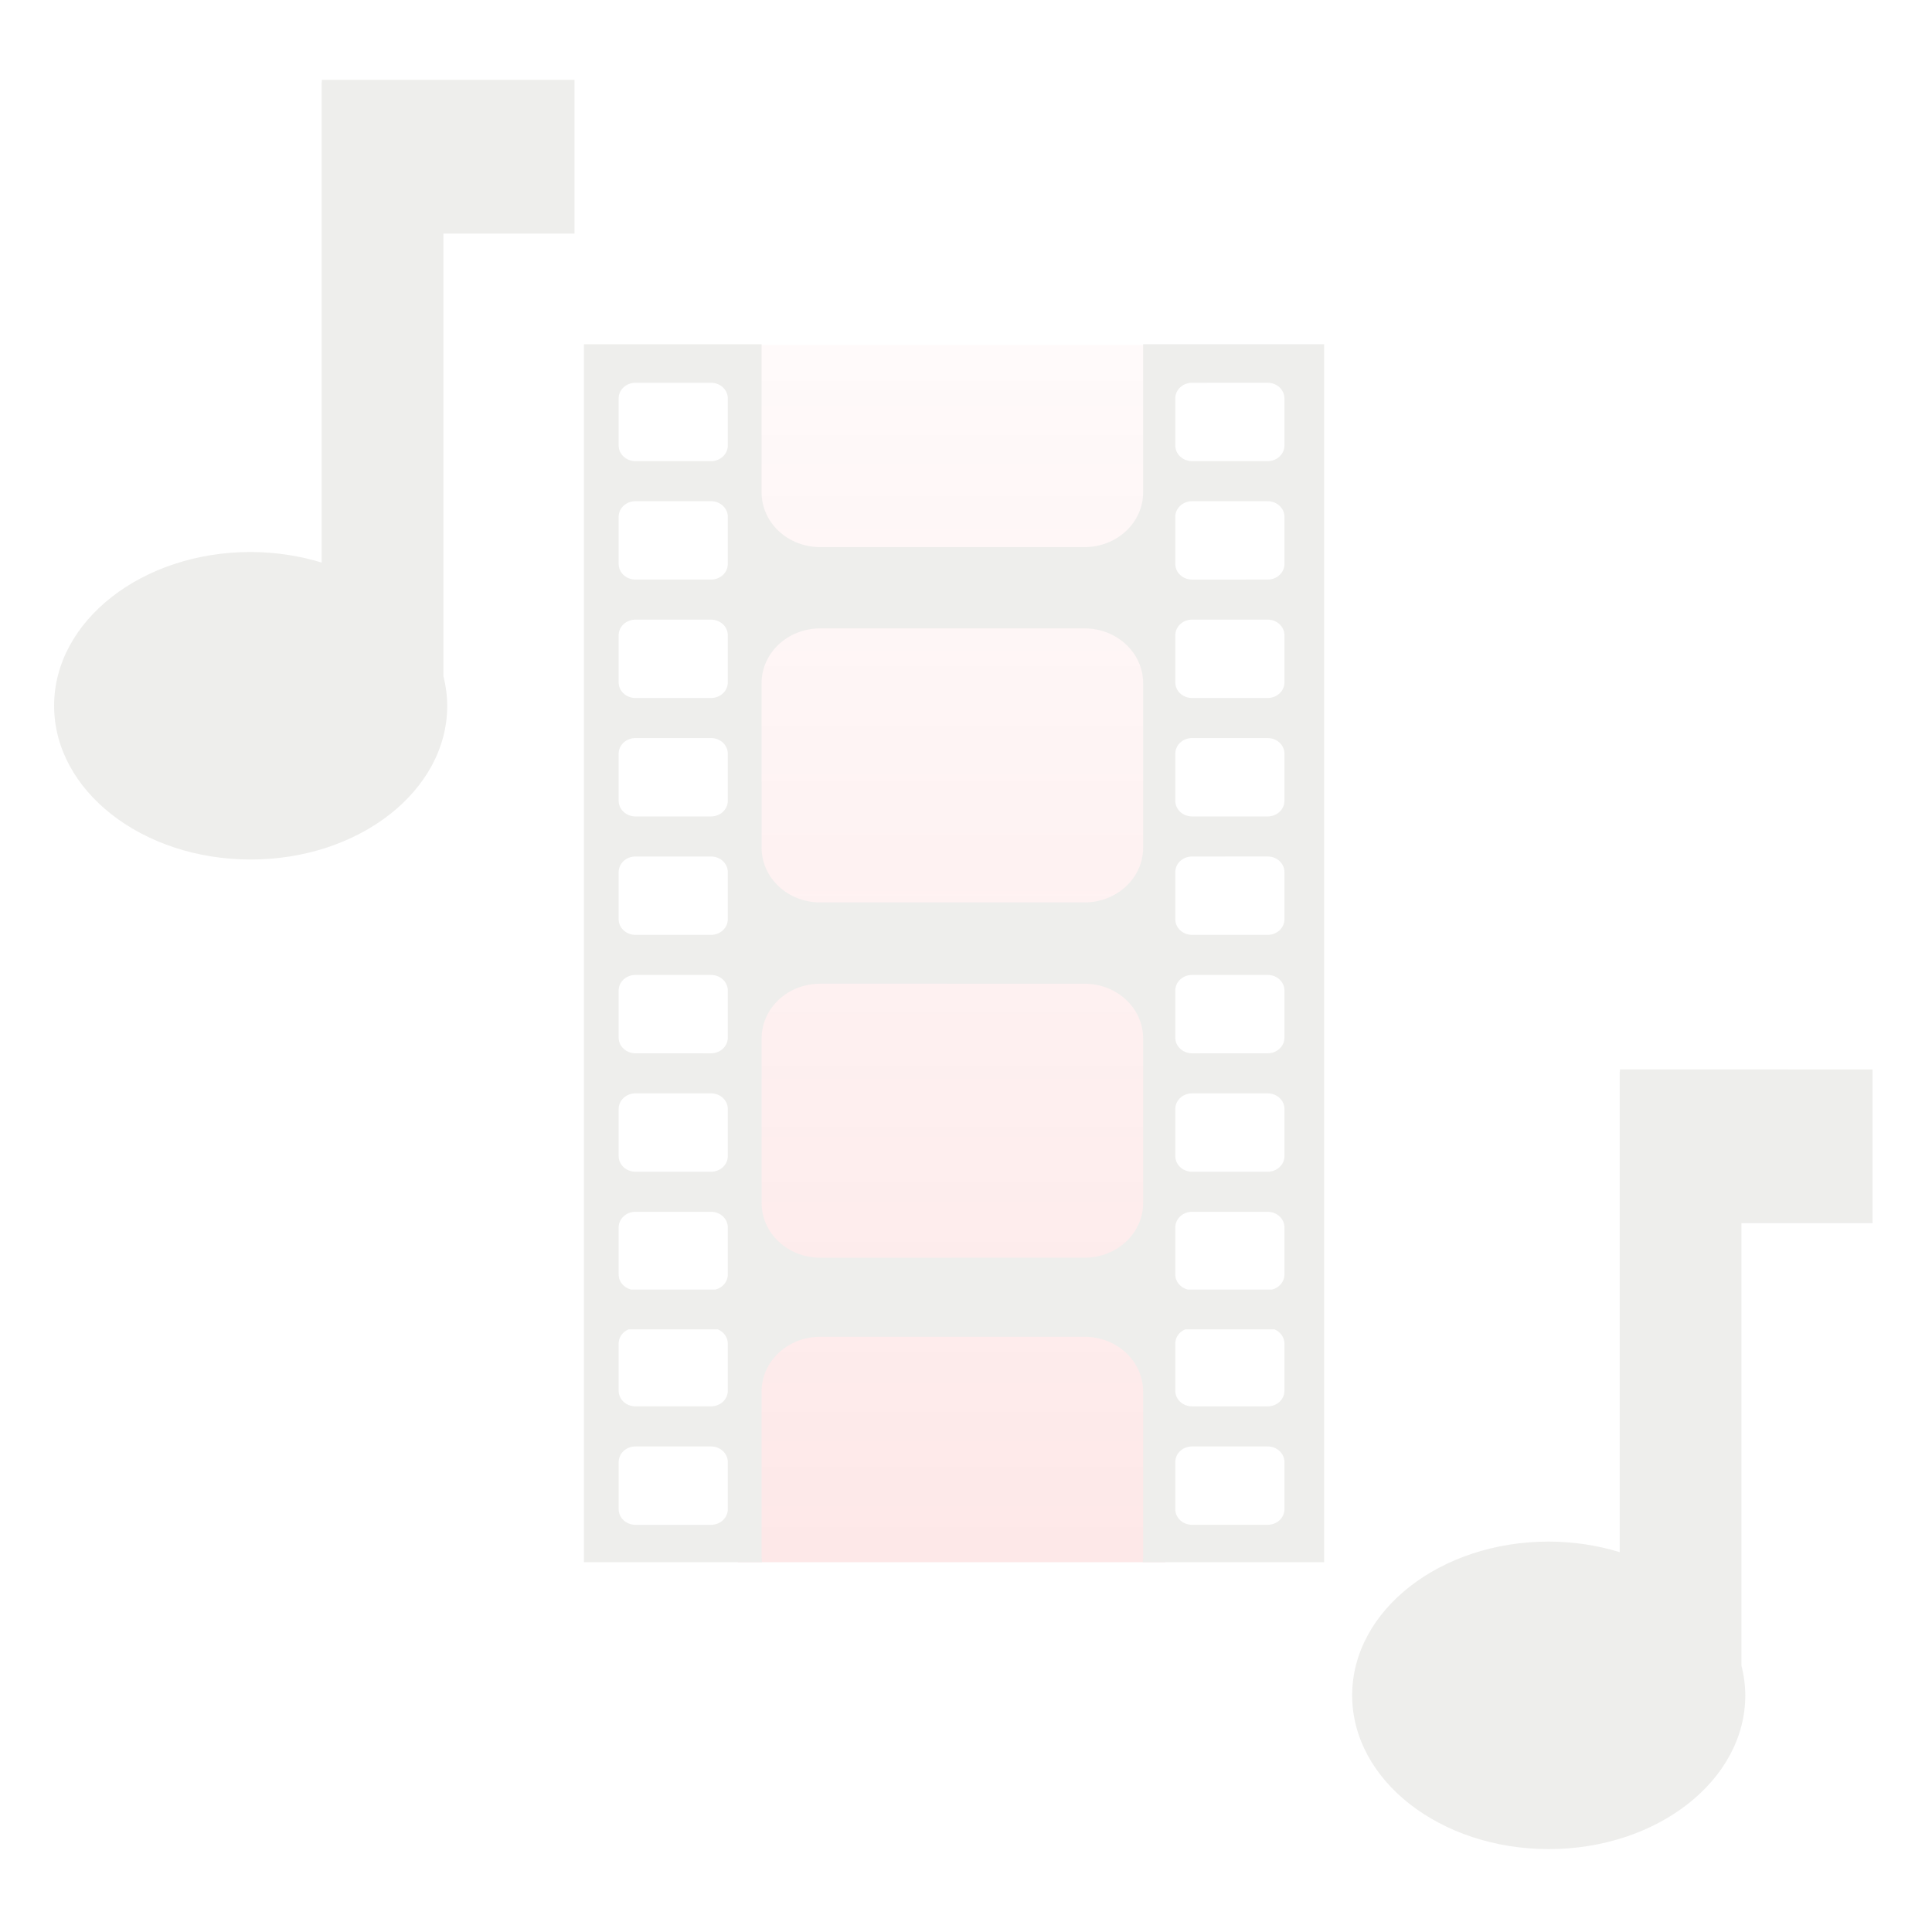
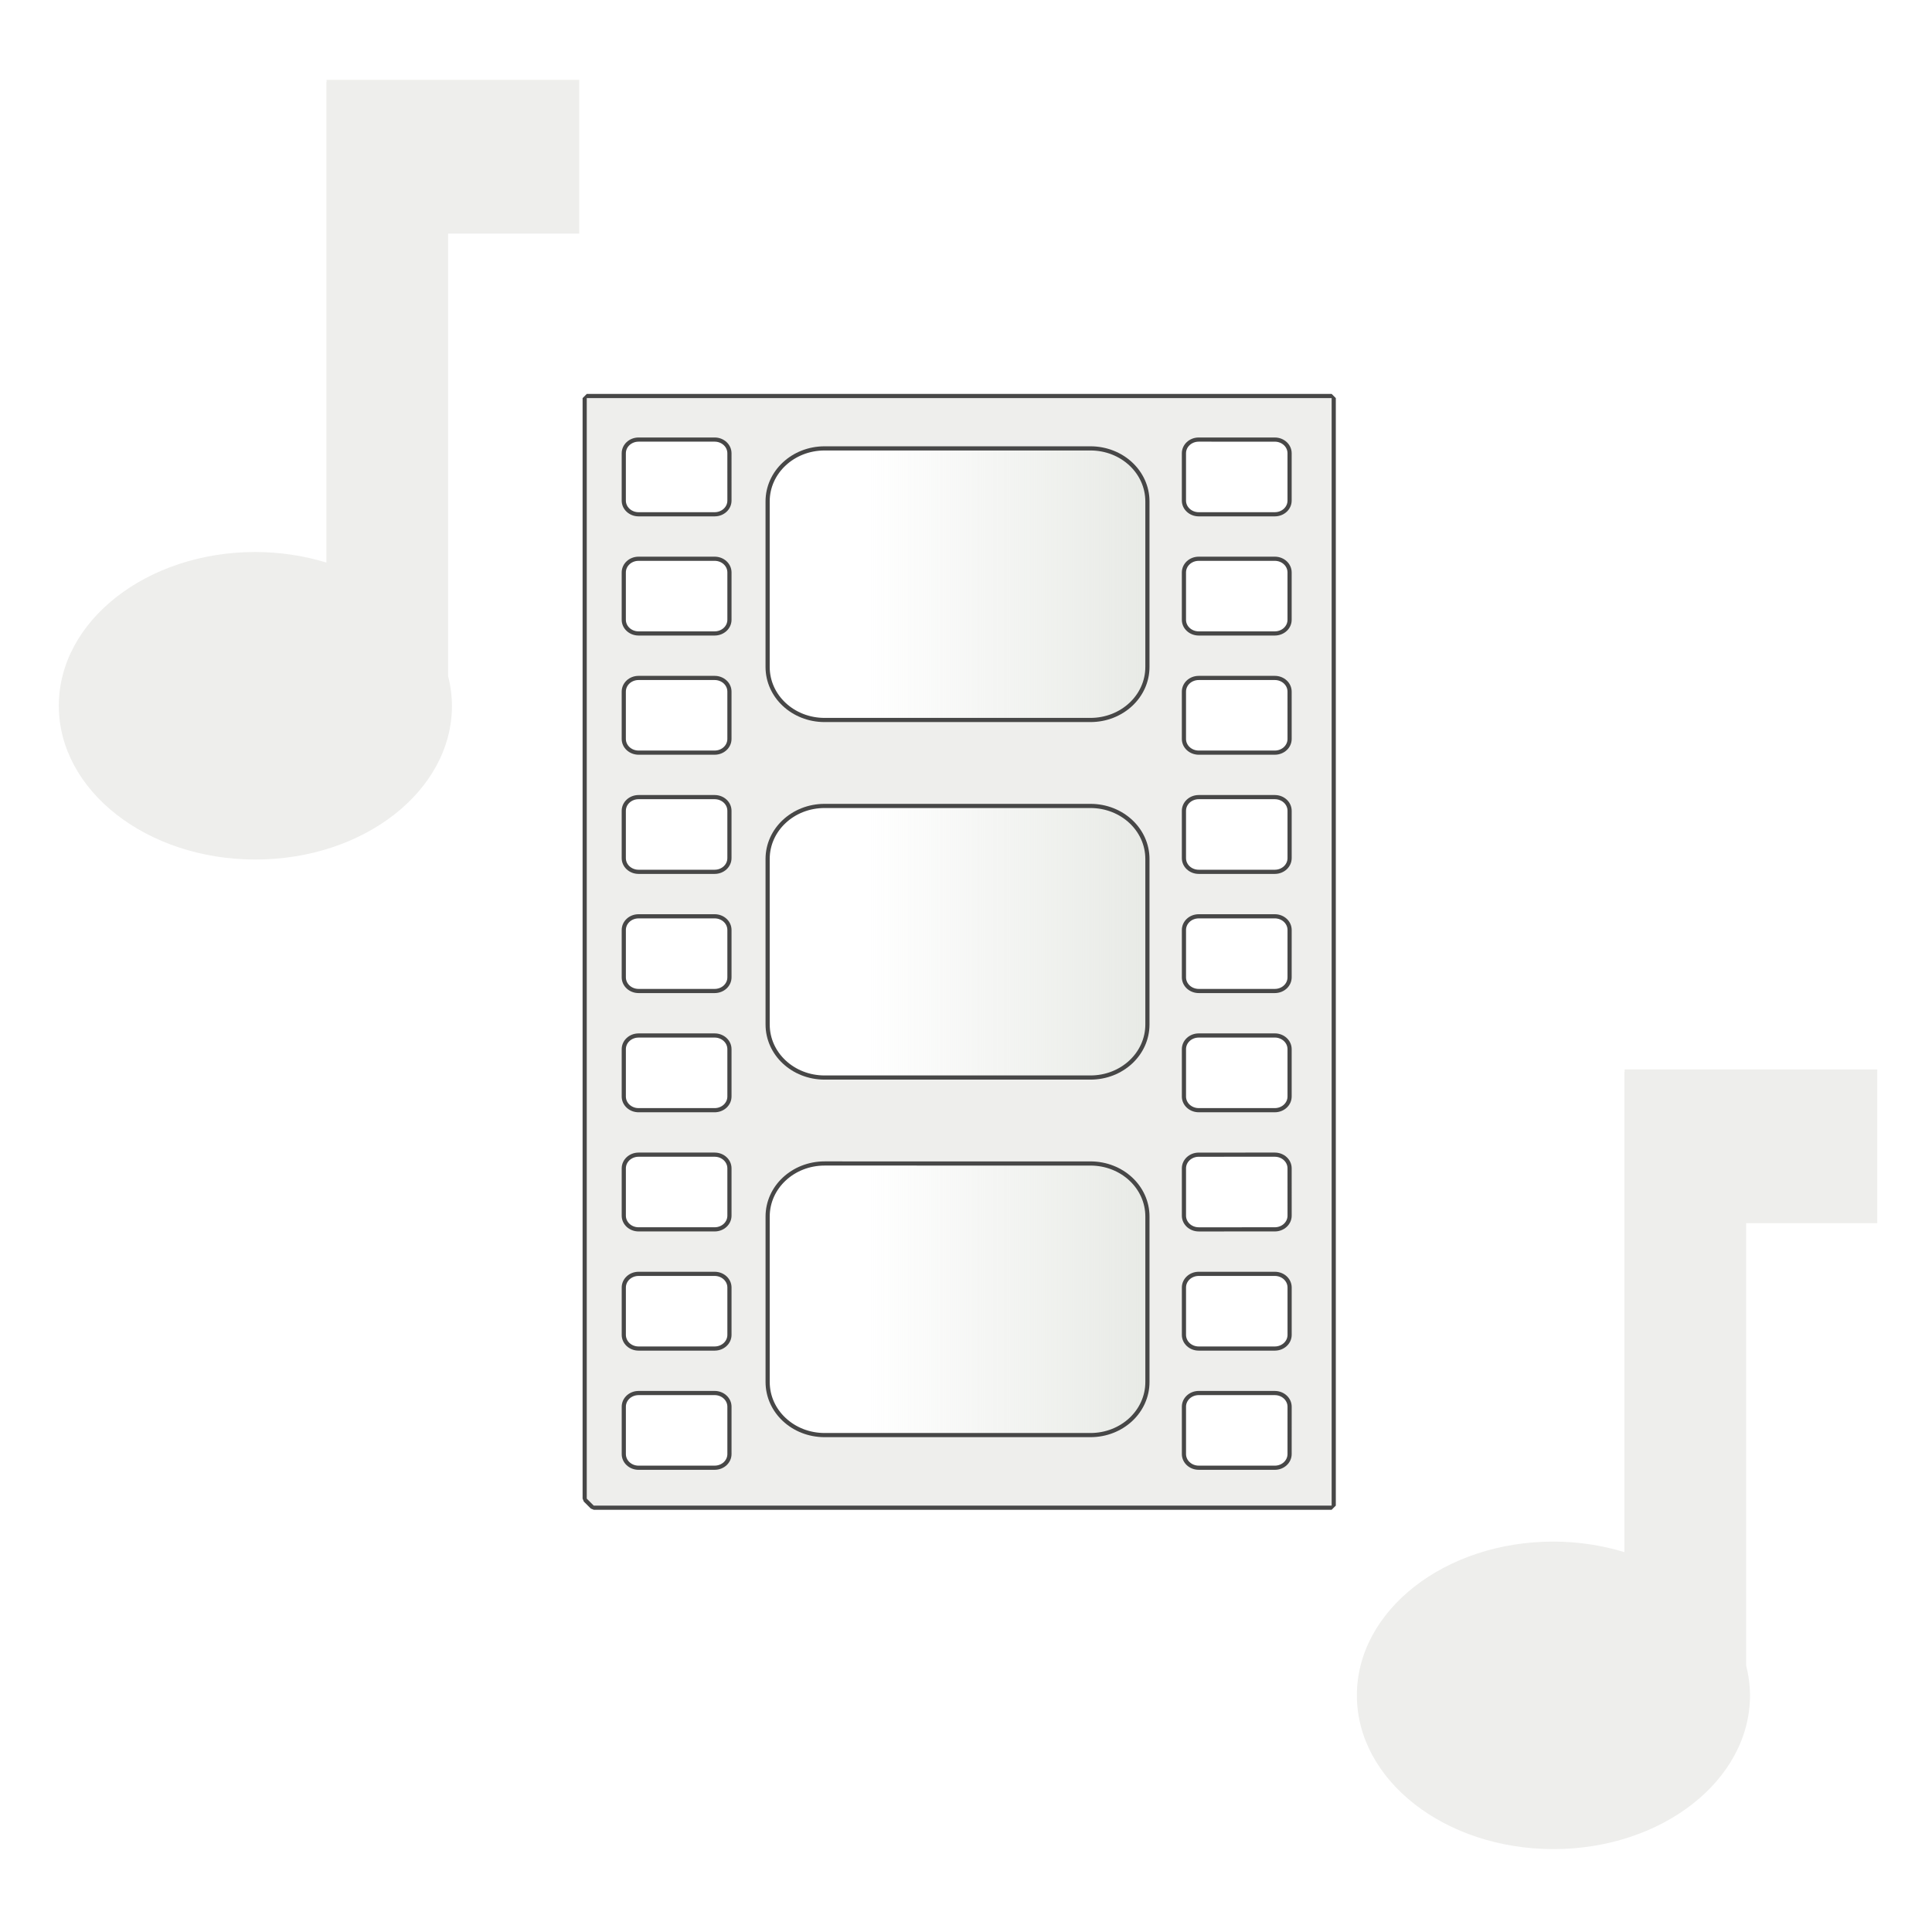
<svg xmlns="http://www.w3.org/2000/svg" xmlns:ns1="http://www.openswatchbook.org/uri/2009/osb" xmlns:xlink="http://www.w3.org/1999/xlink" width="256px" height="256px" viewBox="0 0 256 256" version="1.1" id="SVGRoot" enable-background="new">
  <defs id="defs4485">
-     <linearGradient id="linearGradient857">
-       <stop style="stop-color:#ef2929;stop-opacity:1;" offset="0" id="stop853" />
-       <stop style="stop-color:#ef2929;stop-opacity:0;" offset="1" id="stop855" />
+     <linearGradient id="linearGradient901">
+       <stop style="stop-color:#d3d7cf;stop-opacity:1;" offset="0" id="stop897" />
+       <stop style="stop-color:#d3d7cf;stop-opacity:0;" offset="1" id="stop899" />
    </linearGradient>
    <linearGradient id="linearGradient4752">
      <stop style="stop-color:#888a85;stop-opacity:1;" offset="0" id="stop4748" />
      <stop style="stop-color:#888a85;stop-opacity:0;" offset="1" id="stop4750" />
    </linearGradient>
    <pattern id="Strips1_1" patternTransform="translate(0,0) scale(10,10)" height="1" width="2" patternUnits="userSpaceOnUse">
      <rect id="rect5447" height="2" width="1" y="-0.5" x="0" style="fill:black;stroke:none" />
    </pattern>
    <linearGradient id="linearGradient4727" ns1:paint="solid">
      <stop style="stop-color:#ce5c00;stop-opacity:1;" offset="0" id="stop4725" />
    </linearGradient>
    <pattern patternUnits="userSpaceOnUse" width="55" height="90" patternTransform="translate(-60,50.5)" id="pattern6214">
      <g style="fill:url(#Strips1_1);fill-opacity:1" transform="translate(-15,-28.5)" id="g4691">
        <rect style="opacity:0.815;fill:url(#Strips1_1);fill-opacity:1;stroke:none;stroke-width:4.527;stroke-linecap:round;stroke-linejoin:bevel;stroke-miterlimit:17.6;stroke-dasharray:none;stroke-dashoffset:0;stroke-opacity:1;paint-order:stroke fill markers" id="rect4683" width="30" height="30" x="40" y="59" ry="7.9" />
        <path style="opacity:0.815;fill:url(#Strips1_1);fill-opacity:1;stroke:none;stroke-width:8.601;stroke-linecap:round;stroke-linejoin:bevel;stroke-miterlimit:17.6;stroke-dasharray:none;stroke-dashoffset:0;stroke-opacity:1;paint-order:stroke fill markers" d="m 15,28.5 v 90 l 45,-45 z" id="path4687" />
      </g>
    </pattern>
    <linearGradient xlink:href="#linearGradient4752" id="linearGradient4754" x1="11.826" y1="245.717" x2="149.787" y2="106.138" gradientUnits="userSpaceOnUse" gradientTransform="matrix(0.954257,0,0,0.954257,5.390281,5.594659)" />
    <linearGradient xlink:href="#linearGradient4560" id="linearGradient4562" x1="-11.593" y1="128.662" x2="268.939" y2="128.662" gradientUnits="userSpaceOnUse" gradientTransform="matrix(0.4960286,-0.00361488,0.00361488,0.4887989,24.78635,29.27933)" />
    <linearGradient id="linearGradient4560">
      <stop style="stop-color:#380000;stop-opacity:1;" offset="0" id="stop4556" />
      <stop style="stop-color:#380000;stop-opacity:0;" offset="1" id="stop4558" />
    </linearGradient>
-     <linearGradient xlink:href="#linearGradient857" id="linearGradient859" x1="125" y1="206" x2="125" y2="1" gradientUnits="userSpaceOnUse" />
+     <linearGradient xlink:href="#linearGradient901" id="linearGradient903" x1="185" y1="126" x2="115" y2="126" gradientUnits="userSpaceOnUse" gradientTransform="matrix(1,0,0,0.8722876,0,16.13646)" />
  </defs>
  <g id="layer3" style="display:none">
-     <rect style="display:inline;opacity:1;fill:#2e3436;fill-opacity:1;stroke:none;stroke-width:8.076;stroke-linecap:round;stroke-linejoin:bevel;stroke-miterlimit:17.6;stroke-dasharray:none;stroke-dashoffset:0;stroke-opacity:0.976;paint-order:stroke fill markers" id="rect4568-3" width="256.072" height="256.072" x="-0.325" y="1" ry="26.13" />
-   </g>
-   <g id="layer1" style="display:inline">
-     <path id="path978" d="M 97.097,45.7 97.772,207 H 154.429 L 153.755,45.7 Z" style="display:inline;opacity:0.106;fill:url(#linearGradient859);fill-opacity:1;stroke:none;stroke-width:6.037;stroke-linecap:round;stroke-linejoin:bevel;stroke-miterlimit:17.6;stroke-dasharray:none;stroke-dashoffset:0;stroke-opacity:0.976;paint-order:stroke fill markers" />
-     <path style="display:inline;opacity:1;fill:url(#linearGradient4562);fill-opacity:1;stroke:none;stroke-width:0.64" d="M 431.273,-1.157 328.847,102.854 365.322,139.549 467.511,35.779 Z" id="rect5216" />
-     <path style="display:inline;opacity:1;fill:#eeeeec;fill-opacity:1;fill-rule:nonzero;stroke:none;stroke-width:7.731;stroke-linecap:square;stroke-linejoin:round;stroke-miterlimit:4;stroke-dasharray:none;stroke-dashoffset:0;stroke-opacity:1;paint-order:stroke fill markers" d="m 42.649,10.579 v 0.307 h -0.028 v 63.655 a 26.047,20.374 0 0 0 -9.406,-1.399 26.047,20.374 0 0 0 -26.046,20.375 26.047,20.374 0 0 0 26.046,20.374 26.047,20.374 0 0 0 26.046,-20.374 26.047,20.374 0 0 0 -0.509,-3.919 V 30.953 h 17.373 V 10.579 Z" id="path906" />
-     <path id="path852" d="m 214.649,141.704 v 0.307 h -0.028 v 63.655 a 26.047,20.374 0 0 0 -9.406,-1.399 26.047,20.374 0 0 0 -26.046,20.375 26.047,20.374 0 0 0 26.046,20.374 26.047,20.374 0 0 0 26.046,-20.374 26.047,20.374 0 0 0 -0.509,-3.919 v -58.644 h 17.373 v -20.374 z" style="display:inline;opacity:1;fill:#eeeeec;fill-opacity:1;fill-rule:nonzero;stroke:none;stroke-width:7.731;stroke-linecap:square;stroke-linejoin:round;stroke-miterlimit:4;stroke-dasharray:none;stroke-dashoffset:0;stroke-opacity:1;paint-order:stroke fill markers" />
-     <path style="display:inline;opacity:1;fill:#eeeeec;fill-opacity:1;stroke:none;stroke-width:5.496;stroke-linecap:round;stroke-linejoin:bevel;stroke-miterlimit:17.6;stroke-dasharray:none;stroke-dashoffset:0;stroke-opacity:0.976;paint-order:stroke fill markers" d="m 77.375,45.613 v 125.26 3.877 32.248 h 23.59 c -0.032,-0.27 -0.051,-0.542 -0.051,-0.82 V 184.392 c 0,-2.012 0.87,-3.826 2.275,-5.139 1.406,-1.312 3.349,-2.125 5.504,-2.125 v 0.002 h 35.002 c 4.309,-1e-5 7.777,3.239 7.777,7.262 v 21.785 c 0,0.278 -0.018,0.551 -0.051,0.82 h 24.035 v -30.848 -5.277 -125.26 h -23.984 v 19.619 c 0,4.023 -3.47,7.264 -7.779,7.264 h -35 c -4.309,0 -7.779,-3.24 -7.779,-7.264 V 45.613 Z m 90.594,5.104 c 1.233,0 2.225,0.927 2.225,2.078 v 6.232 c 0,1.151 -0.992,2.076 -2.225,2.076 h -10.012 c -1.233,0 -2.225,-0.925 -2.225,-2.076 v -6.234 c 0,-0.575 0.248,-1.093 0.65,-1.469 0.402,-0.375 0.958,-0.605 1.574,-0.605 z m -83.77,0.002 h 10.014 c 1.233,8e-6 2.225,0.925 2.225,2.076 v 6.232 c 0,1.151 -0.992,2.078 -2.225,2.078 h -10.014 c -1.233,8e-6 -2.223,-0.927 -2.223,-2.078 v -6.232 c -10e-6,-0.575 0.246,-1.095 0.648,-1.471 0.402,-0.375 0.958,-0.605 1.574,-0.605 z m 0.002,15.691 h 10.01 c 1.233,0 2.227,0.925 2.227,2.076 v 6.232 c -1e-5,1.151 -0.992,2.078 -2.225,2.078 h -10.012 c -1.233,0 -2.227,-0.925 -2.227,-2.076 v -6.234 c -1e-5,-0.575 0.248,-1.092 0.65,-1.467 v -0.002 c 0.402,-0.375 0.96,-0.607 1.576,-0.607 z m 73.756,0.002 h 10.012 c 1.233,8e-6 2.227,0.925 2.227,2.076 l 0.002,6.232 c 0,1.151 -0.996,2.076 -2.229,2.076 l -10.012,0.002 c -1.233,-8e-6 -2.223,-0.927 -2.223,-2.078 l -0.002,-6.232 c 0,-0.575 0.248,-1.095 0.65,-1.471 0.402,-0.375 0.958,-0.605 1.574,-0.605 z m 0,15.691 h 10.012 c 1.233,0 2.227,0.925 2.227,2.076 v 6.234 c 0,1.151 -0.994,2.076 -2.227,2.076 H 157.957 c -1.233,0 -2.223,-0.925 -2.223,-2.076 v -6.234 c 0,-0.575 0.247,-1.094 0.648,-1.469 0.402,-0.375 0.958,-0.607 1.574,-0.607 z m -73.756,0.002 h 10.01 c 1.233,0 2.227,0.923 2.227,2.074 v 6.234 c 0,1.151 -0.994,2.076 -2.227,2.076 h -10.01 c -1.233,0 -2.227,-0.925 -2.227,-2.076 v -6.234 c -1e-5,-0.575 0.248,-1.093 0.65,-1.469 0.402,-0.375 0.96,-0.605 1.576,-0.605 z m 59.492,1.16 c 4.309,0 7.779,3.237 7.779,7.26 v 21.787 c 0,4.023 -3.47,7.264 -7.779,7.264 h -35 c -4.309,1e-5 -7.777,-3.239 -7.777,-7.262 l -0.002,-21.789 c -1e-5,-2.012 0.87,-3.826 2.275,-5.139 1.406,-1.312 3.349,-2.119 5.504,-2.119 z m -49.48,14.531 c 1.233,0 2.225,0.927 2.225,2.078 v 6.232 c 0,1.151 -0.992,2.074 -2.225,2.074 l -10.012,0.002 c -1.233,0 -2.225,-0.927 -2.225,-2.078 l -0.002,-6.23 c 1e-5,-0.575 0.248,-1.095 0.65,-1.471 0.402,-0.375 0.96,-0.605 1.576,-0.605 z m 63.744,0 10.012,0.002 c 1.233,0 2.227,0.925 2.227,2.076 l -0.002,6.23 c 0,1.151 -0.99,2.078 -2.223,2.078 l -10.012,-0.002 c -1.233,0 -2.227,-0.925 -2.227,-2.076 l 0.002,-6.23 c 0,-0.575 0.246,-1.095 0.648,-1.471 0.402,-0.375 0.958,-0.607 1.574,-0.607 z m 10.012,15.693 c 1.233,-10e-6 2.227,0.927 2.227,2.078 v 6.232 c -10e-6,1.151 -0.994,2.076 -2.227,2.076 h -10.012 c -1.233,0 -2.225,-0.925 -2.225,-2.076 v -6.232 c 1e-5,-0.575 0.248,-1.095 0.65,-1.471 0.402,-0.375 0.958,-0.605 1.574,-0.605 z m -83.77,0.002 h 0.002 10.012 c 1.233,1e-5 2.225,0.925 2.225,2.076 v 6.23 c 0,1.151 -0.992,2.078 -2.225,2.078 h -10.014 c -1.233,0 -2.225,-0.927 -2.225,-2.078 l 0.002,-6.232 c -2e-5,-0.575 0.248,-1.093 0.65,-1.469 0.402,-0.375 0.957,-0.605 1.572,-0.605 z m 0.002,15.691 10.012,0.002 c 1.233,0 2.225,0.923 2.225,2.074 v 6.232 c 0,1.151 -0.992,2.078 -2.225,2.078 l -10.012,-0.002 c -1.233,0 -2.227,-0.925 -2.227,-2.076 v -6.232 c 0,-0.575 0.248,-1.093 0.65,-1.469 0.402,-0.375 0.96,-0.607 1.576,-0.607 z m 83.77,0 c 1.233,0 2.225,0.927 2.225,2.078 v 6.23 c 0,1.151 -0.992,2.076 -2.225,2.076 l -10.014,0.002 c -1.233,0 -2.225,-0.927 -2.225,-2.078 v -6.23 c 0,-0.575 0.25,-1.095 0.652,-1.471 0.402,-0.375 0.956,-0.605 1.572,-0.605 z m -59.275,1.162 35,0.002 c 4.309,0 7.777,3.237 7.777,7.26 v 21.787 c 0,4.023 -3.468,7.262 -7.777,7.262 l -35,0.002 c -4.309,0 -7.777,-3.242 -7.777,-7.266 v -21.787 c 0,-2.011 0.866,-3.826 2.271,-5.139 1.406,-1.312 3.351,-2.121 5.506,-2.121 z m -24.494,14.531 h 10.012 c 1.233,0 2.225,0.925 2.225,2.076 v 6.234 c 0,1.151 -0.992,2.074 -2.225,2.074 h -10.012 c -1.233,-1e-5 -2.227,-0.923 -2.227,-2.074 v -6.234 c 0,-0.575 0.248,-1.093 0.65,-1.469 0.402,-0.375 0.96,-0.607 1.576,-0.607 z m 73.756,0 h 10.012 c 1.233,-1e-5 2.227,0.925 2.227,2.076 v 6.234 c 0,1.151 -0.994,2.074 -2.227,2.074 l -10.012,0.002 c -1.233,0 -2.223,-0.927 -2.223,-2.078 v -6.232 c 1e-5,-0.575 0.247,-1.094 0.648,-1.469 0.402,-0.375 0.958,-0.605 1.574,-0.605 z m -73.756,15.693 h 10.012 c 1.233,0 2.225,0.927 2.225,2.078 v 6.232 c 0,0.96 -0.693,1.754 -1.637,1.994 h -11.191 c -0.942,-0.242 -1.635,-1.036 -1.635,-1.994 v -6.232 c 1e-5,-0.575 0.248,-1.095 0.65,-1.471 0.402,-0.375 0.96,-0.607 1.576,-0.607 z m 73.756,0 10.012,0.002 c 1.233,1e-5 2.227,0.923 2.227,2.074 l -0.002,6.232 c 0,0.958 -0.691,1.754 -1.633,1.996 h -11.189 c -0.944,-0.24 -1.639,-1.037 -1.639,-1.996 l 0.002,-6.23 c 0,-0.575 0.246,-1.095 0.648,-1.471 0.402,-0.375 0.958,-0.607 1.574,-0.607 z m -74.664,15.58 h 11.828 c 0.776,0.324 1.316,1.048 1.316,1.896 l 0.002,6.232 c -1e-5,1.151 -0.994,2.074 -2.227,2.074 h -10.014 c -1.233,-1e-5 -2.223,-0.923 -2.223,-2.074 l -0.002,-6.232 c 0,-0.575 0.248,-1.097 0.65,-1.473 0.191,-0.178 0.419,-0.32 0.668,-0.424 z m 73.758,0 h 11.822 c 0.778,0.322 1.322,1.045 1.322,1.895 v 6.234 c 0,1.151 -0.994,2.076 -2.227,2.076 l -10.012,-0.002 c -1.233,0 -2.225,-0.923 -2.225,-2.074 v -6.234 c 0,-0.575 0.246,-1.095 0.648,-1.471 0.191,-0.178 0.42,-0.32 0.67,-0.424 z m 0.906,15.512 h 10.012 c 1.233,0 2.227,0.927 2.227,2.078 v 6.232 c 0,1.151 -0.994,2.074 -2.227,2.074 H 157.957 c -1.233,0 -2.225,-0.923 -2.225,-2.074 v -6.234 c 0,-0.575 0.248,-1.095 0.65,-1.471 0.402,-0.375 0.958,-0.605 1.574,-0.605 z m -73.758,0.002 h 10.014 c 1.233,1e-5 2.225,0.925 2.225,2.076 v 6.23 c 0,1.151 -0.992,2.078 -2.225,2.078 h -10.014 c -1.233,0 -2.223,-0.927 -2.223,-2.078 v -6.23 c -10e-6,-0.575 0.246,-1.095 0.648,-1.471 0.402,-0.375 0.958,-0.605 1.574,-0.605 z" id="path950" />
+     <rect style="display:inline;opacity:1;fill:#eeeeec;fill-opacity:1;stroke:none;stroke-width:7.004;stroke-linecap:round;stroke-linejoin:bevel;stroke-miterlimit:17.6;stroke-dasharray:none;stroke-dashoffset:0;stroke-opacity:0.976;paint-order:stroke fill markers" id="rect4568-3" width="222.072" height="222.072" x="16.675" y="18" ry="22.66" />
  </g>
  <g style="display:none" id="g4738">
    <rect ry="22.66" y="18" x="16.675" height="222.072" width="222.072" id="rect4736" style="display:inline;opacity:1;fill:url(#linearGradient4754);fill-opacity:1;stroke:none;stroke-width:7.004;stroke-linecap:round;stroke-linejoin:bevel;stroke-miterlimit:17.6;stroke-dasharray:none;stroke-dashoffset:0;stroke-opacity:0.976;paint-order:stroke fill markers" />
  </g>
+   <g id="layer1" style="display:inline">
+     <path id="path978" d="m 97.721,56 0.675,140.7 h 56.657 L 154.38,56 Z" style="display:inline;opacity:1;fill:url(#linearGradient903);fill-opacity:1;stroke:none;stroke-width:5.639;stroke-linecap:round;stroke-linejoin:bevel;stroke-miterlimit:17.6;stroke-dasharray:none;stroke-dashoffset:0;stroke-opacity:0.976;paint-order:stroke fill markers" />
+     <path style="display:inline;opacity:1;fill:url(#linearGradient4562);fill-opacity:1;stroke:none;stroke-width:0.64" d="M 431.273,-1.157 328.847,102.854 365.322,139.549 467.511,35.779 Z" id="rect5216" />
+     <path style="display:inline;opacity:1;fill:#eeeeec;fill-opacity:1;fill-rule:nonzero;stroke:none;stroke-width:7.731;stroke-linecap:square;stroke-linejoin:round;stroke-miterlimit:4;stroke-dasharray:none;stroke-dashoffset:0;stroke-opacity:1;paint-order:stroke fill markers" d="m 43.274,10.579 v 0.307 h -0.028 v 63.655 a 26.047,20.374 0 0 0 -9.406,-1.399 26.047,20.374 0 0 0 -26.046,20.375 26.047,20.374 0 0 0 26.046,20.374 26.047,20.374 0 0 0 26.046,-20.374 26.047,20.374 0 0 0 -0.509,-3.919 V 30.953 h 17.373 V 10.579 Z" id="path906" />
+     <path id="path852" d="m 215.274,141.704 v 0.307 h -0.028 v 63.655 a 26.047,20.374 0 0 0 -9.406,-1.399 26.047,20.374 0 0 0 -26.046,20.375 26.047,20.374 0 0 0 26.046,20.374 26.047,20.374 0 0 0 26.046,-20.374 26.047,20.374 0 0 0 -0.509,-3.919 v -58.644 h 17.373 v -20.374 z" style="display:inline;opacity:1;fill:#eeeeec;fill-opacity:1;fill-rule:nonzero;stroke:none;stroke-width:7.731;stroke-linecap:square;stroke-linejoin:round;stroke-miterlimit:4;stroke-dasharray:none;stroke-dashoffset:0;stroke-opacity:1;paint-order:stroke fill markers" />
+     <path style="display:inline;opacity:1;fill:#353535;fill-opacity:1;stroke:none;stroke-width:5.173;stroke-linecap:round;stroke-linejoin:bevel;stroke-miterlimit:17.6;stroke-dasharray:none;stroke-dashoffset:0;stroke-opacity:0.976;paint-order:stroke fill markers" d="m -143.005,55.875 0.867,140 h 59.145 L -83.86,55.875 Z" id="rect1130" />
+     <path style="display:inline;opacity:1;fill:#eeeeec;fill-opacity:1;stroke:#474747;stroke-width:1.105;stroke-linecap:round;stroke-linejoin:bevel;stroke-miterlimit:17.6;stroke-dasharray:none;stroke-dashoffset:0;stroke-opacity:1;paint-order:stroke fill markers" d="M 77.749,52.75 V 198.576 l 0.924,0.924 H 176.45 V 52.75 Z m 6.867,5.219 h 10.076 c 1.24,-1e-6 2.238,0.934 2.238,2.092 l 0.002,6.271 c -1e-5,1.158 -1,2.09 -2.24,2.09 h -10.076 c -1.24,-2e-6 -2.238,-0.932 -2.238,-2.09 v -6.271 c 1e-5,-0.579 0.25,-1.103 0.654,-1.48 0.405,-0.378 0.964,-0.611 1.584,-0.611 z m 74.225,0 10.074,0.002 c 1.24,0 2.238,0.93 2.238,2.088 v 6.273 c 0,1.158 -0.998,2.09 -2.238,2.09 h -10.074 c -1.24,0 -2.24,-0.932 -2.24,-2.09 v -6.273 c 0,-0.579 0.25,-1.101 0.654,-1.479 0.405,-0.378 0.966,-0.611 1.586,-0.611 z M 109.265,59.138 h 35.223 c 4.336,-3e-6 7.826,3.258 7.826,7.307 v 21.924 c 0,4.049 -3.492,7.309 -7.828,7.309 h -35.221 c -4.336,-3e-6 -7.828,-3.26 -7.828,-7.309 V 66.445 c 1e-5,-2.024 0.874,-3.849 2.289,-5.17 1.415,-1.321 3.371,-2.137 5.539,-2.137 z M 84.616,73.761 h 10.076 c 1.24,4e-6 2.24,0.932 2.24,2.09 v 6.271 c 0,1.158 -1,2.09 -2.24,2.09 h -10.076 c -1.24,3e-6 -2.238,-0.932 -2.238,-2.09 V 75.851 c -1e-5,-0.579 0.25,-1.103 0.654,-1.48 0.405,-0.378 0.964,-0.609 1.584,-0.609 z m 74.225,0 h 10.074 c 1.24,0 2.238,0.932 2.238,2.09 v 6.273 c 0,1.158 -0.998,2.088 -2.238,2.088 h -10.074 c -1.24,6e-6 -2.24,-0.93 -2.24,-2.088 V 75.851 c 0,-0.579 0.25,-1.103 0.654,-1.48 0.405,-0.378 0.966,-0.609 1.586,-0.609 z M 84.618,89.554 h 10.074 c 1.24,-10e-7 2.238,0.93 2.238,2.088 v 6.273 c 0,1.158 -0.998,2.09 -2.238,2.09 h -10.074 c -1.24,-1e-5 -2.24,-0.932 -2.24,-2.09 v -6.273 c -1e-5,-0.579 0.25,-1.101 0.654,-1.479 0.405,-0.378 0.966,-0.609 1.586,-0.609 z m 74.223,0 h 10.074 c 1.24,5e-6 2.238,0.932 2.238,2.09 l 0.002,6.271 c 0,1.158 -1,2.09 -2.24,2.09 h -10.074 c -1.24,-1e-5 -2.24,-0.932 -2.24,-2.09 v -6.271 c 0,-0.579 0.25,-1.103 0.654,-1.48 0.405,-0.378 0.966,-0.609 1.586,-0.609 z M 84.618,105.345 h 10.074 c 1.24,0 2.238,0.932 2.238,2.09 v 6.273 c 0,1.158 -0.998,2.09 -2.238,2.09 h -10.074 c -1.24,1e-5 -2.24,-0.932 -2.24,-2.09 v -6.273 c 0,-0.579 0.25,-1.101 0.654,-1.479 0.405,-0.378 0.966,-0.611 1.586,-0.611 z m 74.223,0 h 10.074 c 1.24,0 2.24,0.932 2.24,2.09 v 6.273 c -1e-5,1.158 -1,2.09 -2.24,2.09 h -10.076 c -1.24,0 -2.238,-0.932 -2.238,-2.09 v -6.273 c 0,-0.579 0.25,-1.101 0.654,-1.479 0.405,-0.378 0.966,-0.611 1.586,-0.611 z m -49.576,1.17 h 35.223 c 4.336,0 7.826,3.258 7.826,7.307 v 21.924 c 0,4.049 -3.49,7.309 -7.826,7.309 h -35.225 c -4.336,1e-5 -7.824,-3.26 -7.824,-7.309 l -0.002,-21.924 c 0,-2.024 0.874,-3.851 2.289,-5.172 1.415,-1.321 3.371,-2.135 5.539,-2.135 z m -24.648,14.623 h 10.076 c 1.24,-1e-5 2.238,0.932 2.238,2.09 v 6.273 c 0,1.158 -0.998,2.088 -2.238,2.088 h -10.076 c -1.24,0 -2.238,-0.932 -2.238,-2.09 v -6.271 c 0,-0.579 0.25,-1.103 0.654,-1.48 0.405,-0.378 0.964,-0.609 1.584,-0.609 z m 74.225,0 h 10.074 c 1.24,0 2.24,0.932 2.24,2.09 l -0.002,6.271 c 1e-5,1.158 -0.998,2.09 -2.238,2.09 h -10.074 c -1.24,0 -2.24,-0.932 -2.24,-2.09 v -6.271 c 0,-0.579 0.25,-1.103 0.654,-1.48 0.405,-0.378 0.966,-0.609 1.586,-0.609 z m 10.074,15.791 c 1.24,0 2.238,0.934 2.238,2.092 v 6.271 c -1e-5,1.158 -0.998,2.09 -2.238,2.09 h -10.074 c -1.24,0 -2.24,-0.932 -2.24,-2.09 v -6.271 c 0,-0.579 0.25,-1.101 0.654,-1.479 v -0.002 c 0.405,-0.378 0.966,-0.609 1.586,-0.609 z m -84.299,0.002 h 10.076 c 1.24,1e-5 2.238,0.932 2.238,2.09 v 6.27 c 0,1.158 -0.998,2.092 -2.238,2.092 h -10.076 c -1.24,0 -2.238,-0.934 -2.238,-2.092 v -6.271 c -1e-5,-0.579 0.25,-1.101 0.654,-1.479 0.405,-0.378 0.964,-0.609 1.584,-0.609 z m 0,15.791 h 10.076 c 1.24,0 2.238,0.932 2.238,2.09 v 6.271 c 0,1.158 -0.998,2.09 -2.238,2.09 h -10.076 c -1.24,0 -2.238,-0.932 -2.238,-2.09 v -6.271 c 0,-0.579 0.25,-1.101 0.654,-1.479 0.405,-0.378 0.964,-0.611 1.584,-0.611 z m 84.299,0 c 1.24,0 2.238,0.932 2.238,2.09 l 0.002,6.271 c 0,1.158 -1,2.09 -2.24,2.09 l -10.074,0.002 c -1.24,0 -2.24,-0.934 -2.24,-2.092 v -6.271 c 0,-0.579 0.25,-1.101 0.654,-1.479 0.405,-0.378 0.966,-0.609 1.586,-0.609 z m -59.65,1.168 35.223,0.002 c 4.336,-2e-5 7.826,3.256 7.826,7.305 v 21.926 c 0,4.049 -3.49,7.309 -7.826,7.309 h -35.223 c -4.336,0 -7.826,-3.262 -7.826,-7.311 v -21.922 c 0,-2.024 0.873,-3.851 2.287,-5.172 1.415,-1.321 3.371,-2.137 5.539,-2.137 z m -24.648,14.625 h 10.074 c 1.24,0 2.24,0.932 2.24,2.09 v 6.271 c 0,1.158 -1,2.09 -2.24,2.09 h -10.074 c -1.24,-1e-5 -2.238,-0.932 -2.238,-2.09 v -6.271 c 0,-0.579 0.25,-1.103 0.654,-1.48 0.405,-0.378 0.964,-0.609 1.584,-0.609 z m 74.223,0 h 10.076 c 1.24,-1e-5 2.24,0.932 2.24,2.09 v 6.271 c -1e-5,1.158 -1,2.09 -2.24,2.09 h -10.074 c -1.24,0 -2.24,-0.932 -2.24,-2.09 v -6.273 c 1e-5,-0.579 0.25,-1.101 0.654,-1.479 0.405,-0.378 0.964,-0.609 1.584,-0.609 z m -64.147,15.791 c 1.24,0 2.238,0.934 2.238,2.092 v 6.271 c 0,1.158 -0.998,2.088 -2.238,2.088 l -10.076,0.002 c -1.24,1e-5 -2.238,-0.932 -2.238,-2.09 v -6.273 c 1e-5,-0.579 0.25,-1.101 0.654,-1.479 0.405,-0.378 0.964,-0.609 1.584,-0.609 z m 64.148,0 10.074,0.002 c 1.24,0 2.24,0.93 2.24,2.088 l -0.002,6.271 c 0,1.158 -0.998,2.092 -2.238,2.092 l -10.074,-0.002 c -1.24,1e-5 -2.24,-0.932 -2.24,-2.09 v -6.271 c 0,-0.579 0.25,-1.101 0.654,-1.479 0.405,-0.378 0.966,-0.611 1.586,-0.611 z" id="rect976" />
+   </g>
</svg>
